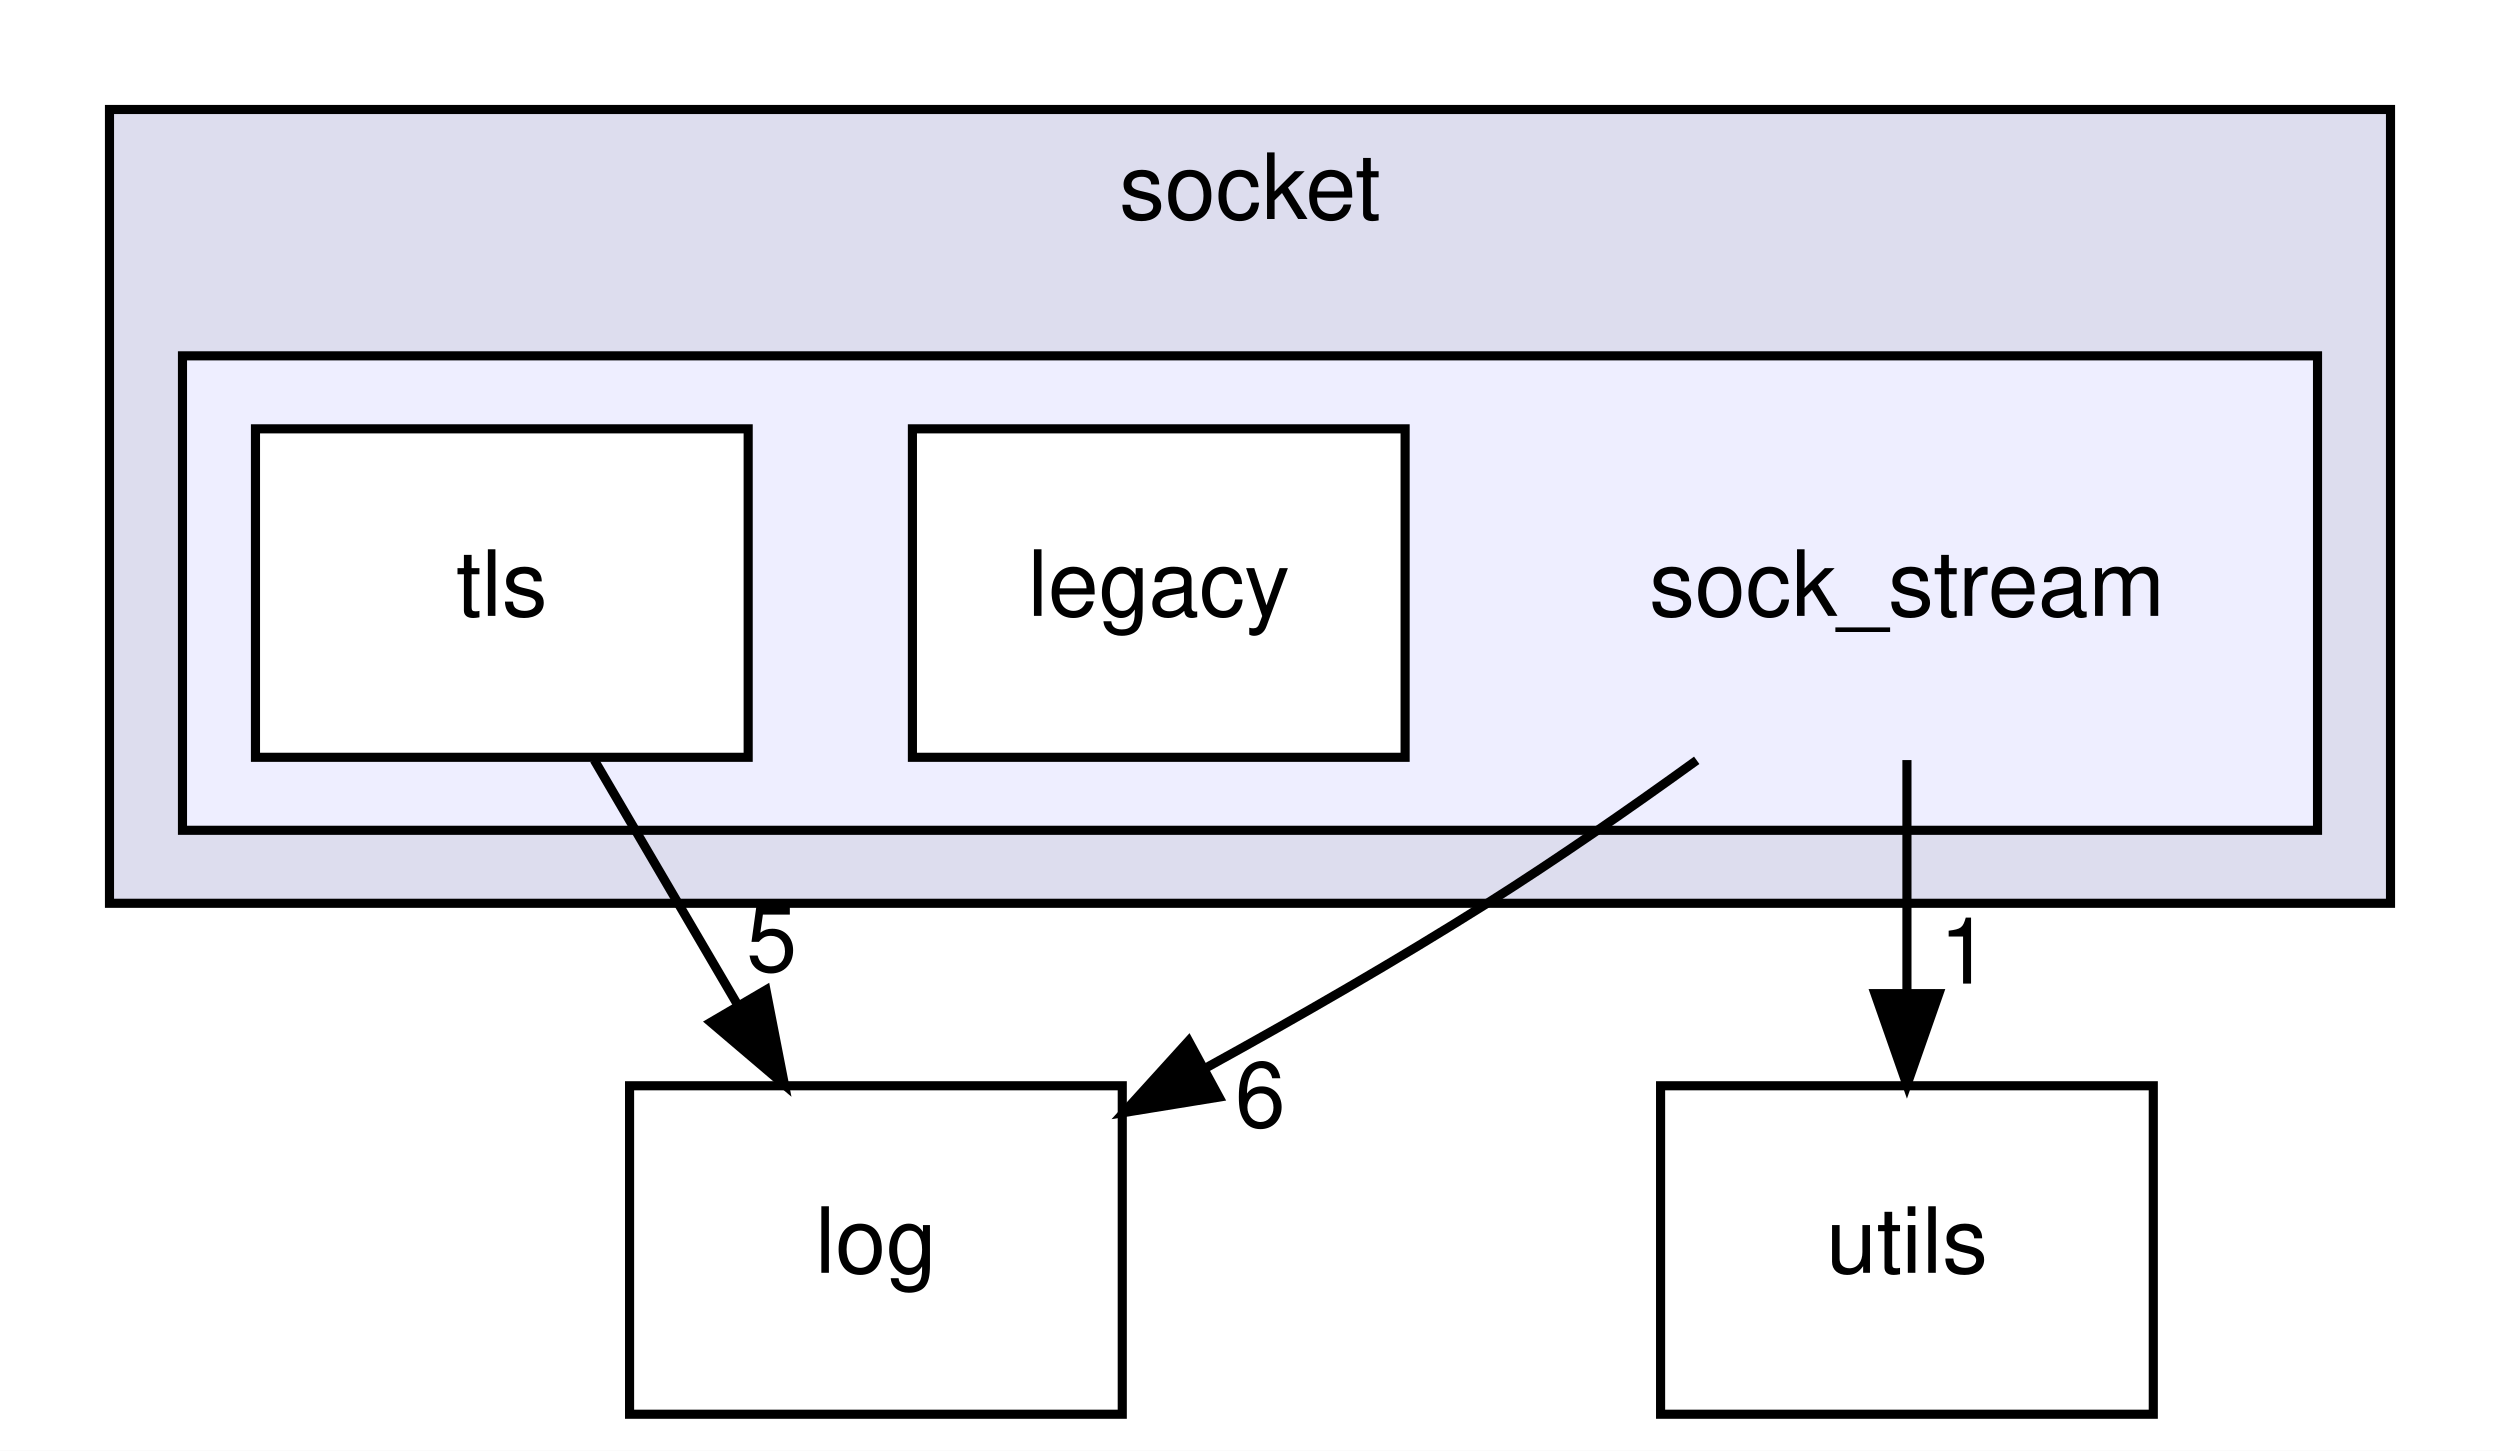
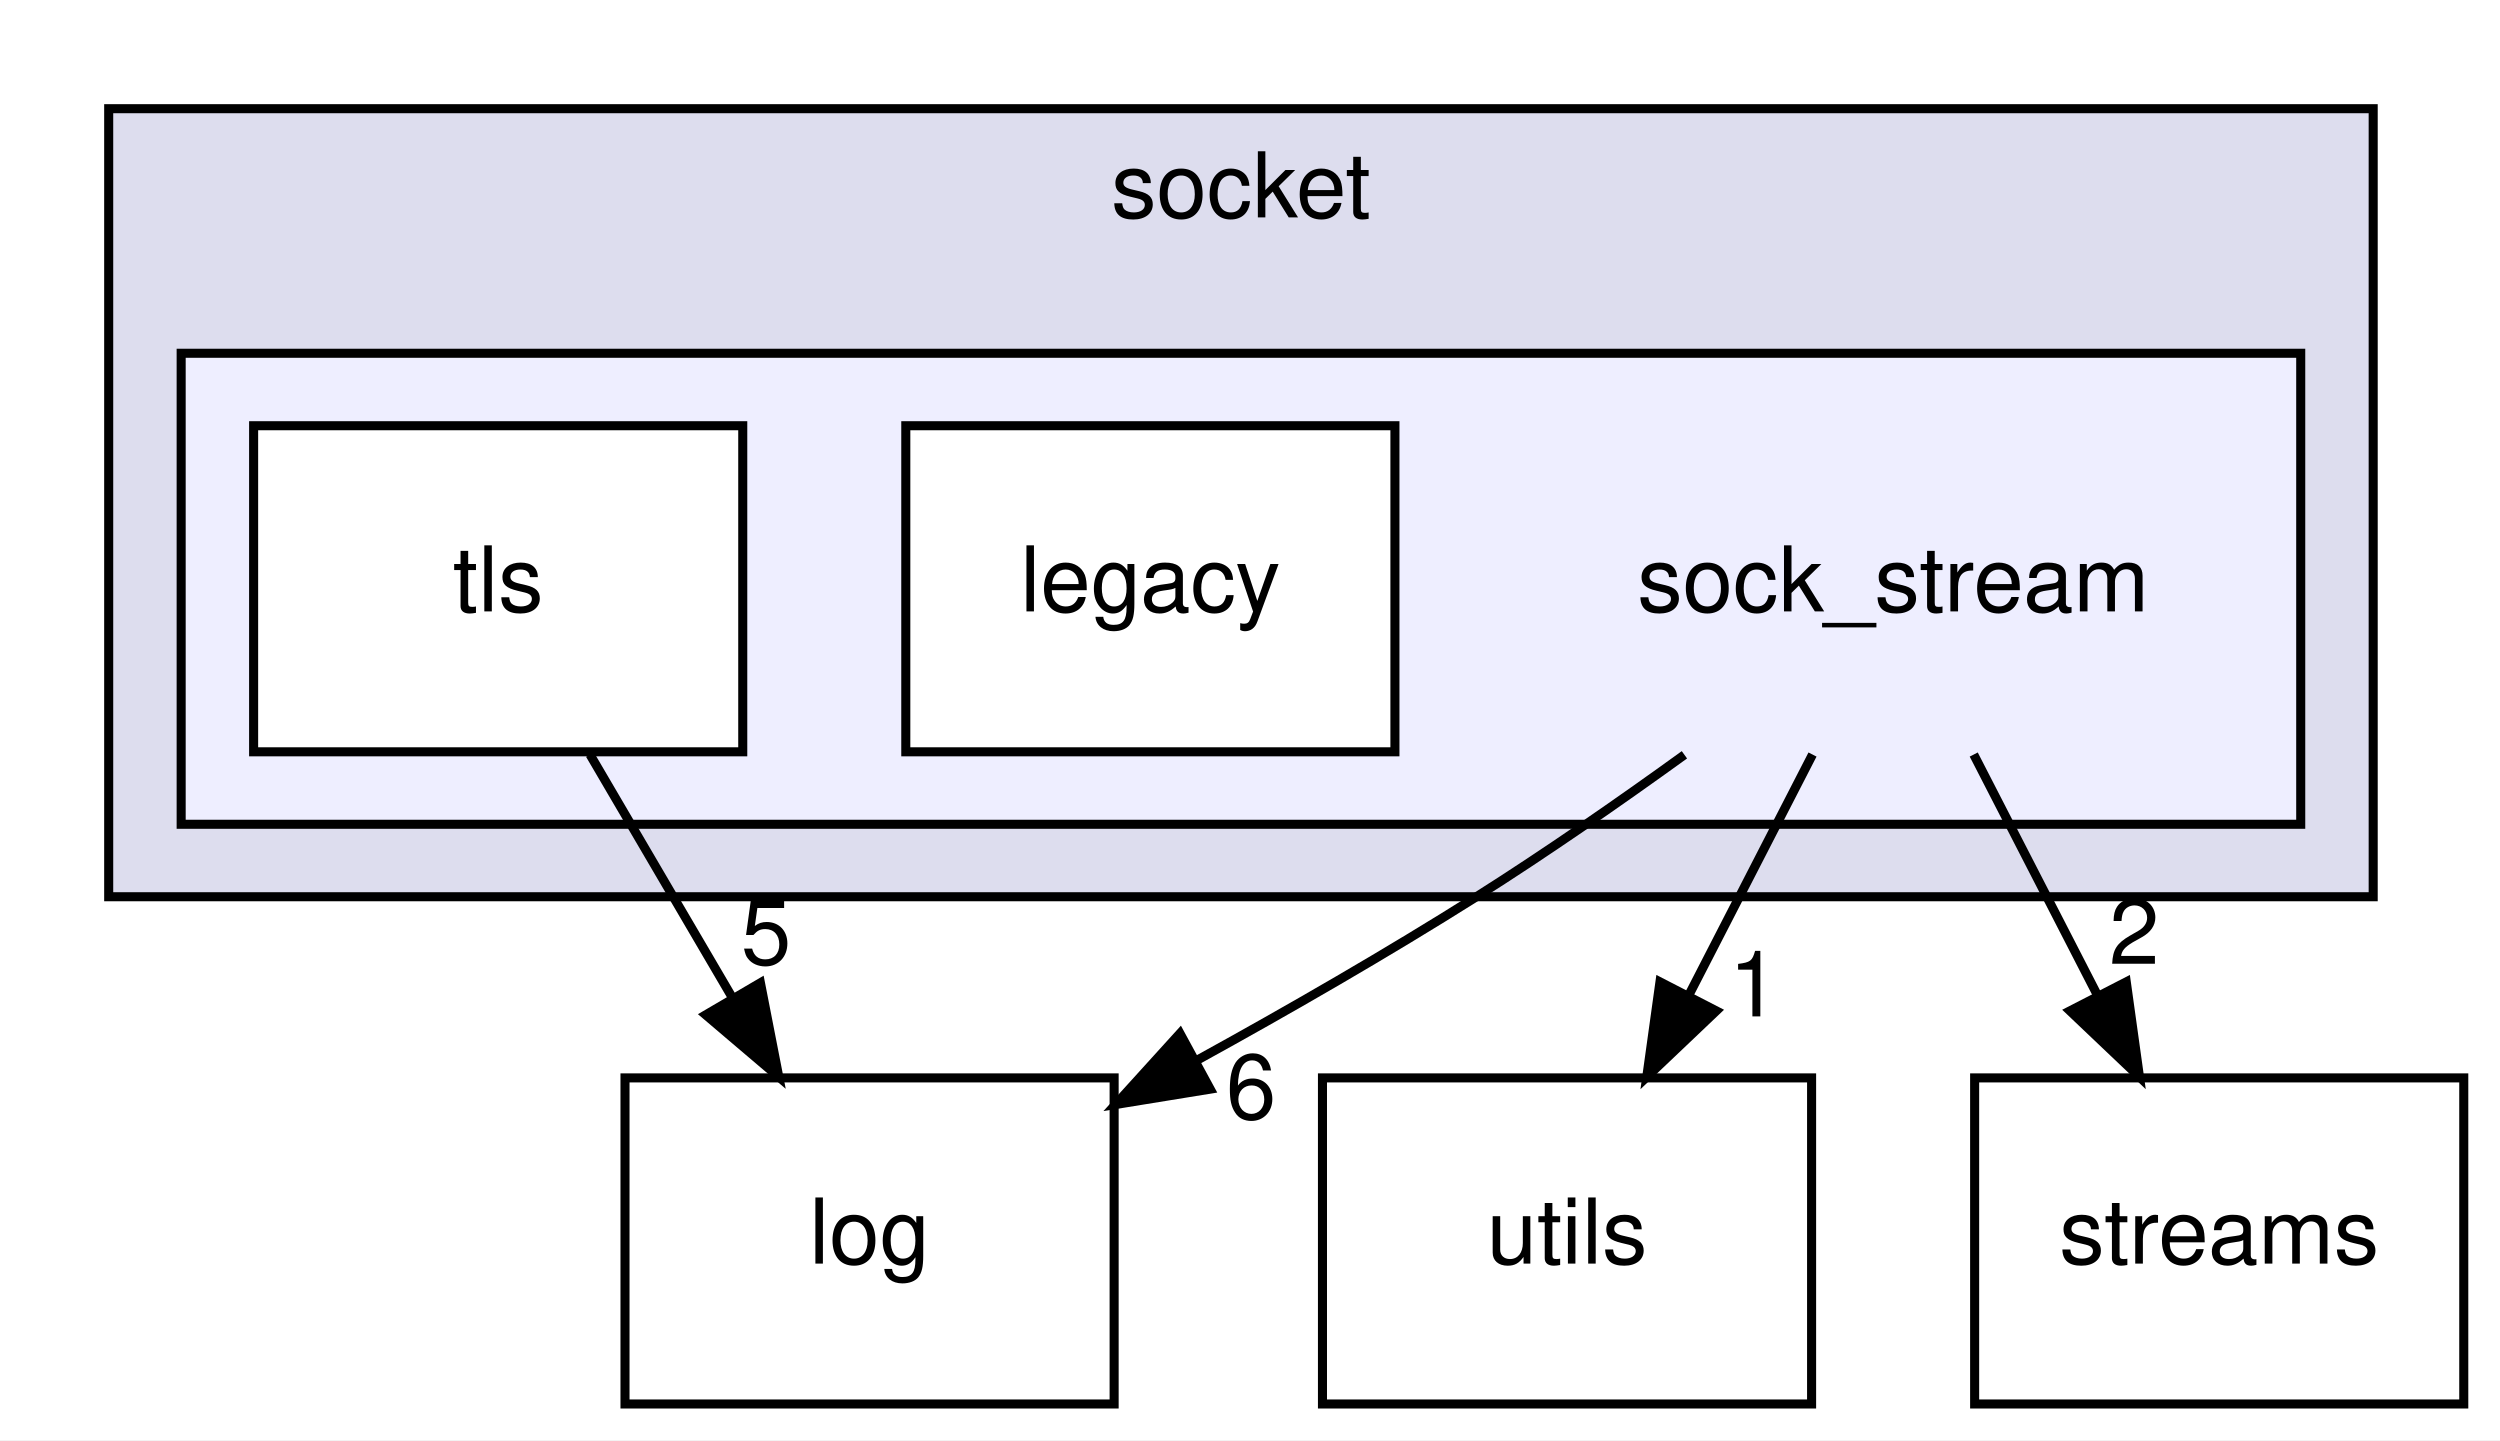
- <svg xmlns="http://www.w3.org/2000/svg" xmlns:xlink="http://www.w3.org/1999/xlink" width="274pt" height="159pt" viewBox="0.00 0.00 274.00 159.00">
+ <svg xmlns="http://www.w3.org/2000/svg" xmlns:xlink="http://www.w3.org/1999/xlink" width="276pt" height="159pt" viewBox="0.00 0.00 276.00 159.00">
  <g id="graph0" class="graph" transform="scale(1 1) rotate(0) translate(4 155)">
-     <polygon fill="white" stroke="transparent" points="-4,4 -4,-155 270,-155 270,4 -4,4" />
+     <polygon fill="white" stroke="transparent" points="-4,4 -4,-155 272,-155 272,4 -4,4" />
    <g id="clust1" class="cluster">
      <g id="a_clust1">
        <a xlink:href="dir_382ef741074736e441d51c2128e55f50.html" target="_top" xlink:title="socket">
          <polygon fill="#ddddee" stroke="black" points="8,-56 8,-143 258,-143 258,-56 8,-56" />
          <text text-anchor="middle" x="133" y="-131" font-family="Helvetica,sans-Serif" font-size="10.00">socket</text>
        </a>
      </g>
    </g>
    <g id="clust2" class="cluster">
      <g id="a_clust2">
        <a xlink:href="dir_4e49b6db755c33e528e6506037917578.html" target="_top">
          <polygon fill="#eeeeff" stroke="black" points="16,-64 16,-116 250,-116 250,-64 16,-64" />
        </a>
      </g>
    </g>
    <g id="node1" class="node">
      <text text-anchor="middle" x="205" y="-87.5" font-family="Helvetica,sans-Serif" font-size="10.00">sock_stream</text>
    </g>
    <g id="node4" class="node">
      <g id="a_node4">
        <a xlink:href="dir_9381a7bbd03577d6d8720c7f35c94ffa.html" target="_top" xlink:title="log">
          <polygon fill="none" stroke="black" points="119,-36 65,-36 65,0 119,0 119,-36" />
          <text text-anchor="middle" x="92" y="-15.5" font-family="Helvetica,sans-Serif" font-size="10.00">log</text>
        </a>
      </g>
    </g>
    <g id="edge2" class="edge">
      <path fill="none" stroke="black" d="M181.96,-71.67C174.74,-66.45 166.64,-60.83 159,-56 149.19,-49.81 138.29,-43.53 128.17,-37.96" />
      <polygon fill="black" stroke="black" points="129.61,-34.76 119.15,-33.06 126.27,-40.91 129.61,-34.76" />
      <g id="a_edge2-headlabel">
        <a xlink:href="dir_000025_000007.html" target="_top" xlink:title="6">
          <text text-anchor="middle" x="134.12" y="-31.48" font-family="Helvetica,sans-Serif" font-size="10.00">6</text>
        </a>
      </g>
    </g>
    <g id="node5" class="node">
      <g id="a_node5">
        <a xlink:href="dir_cbdb8362360e11eafe2fa3bc74cf0ffd.html" target="_top" xlink:title="utils">
-           <polygon fill="none" stroke="black" points="232,-36 178,-36 178,0 232,0 232,-36" />
-           <text text-anchor="middle" x="205" y="-15.5" font-family="Helvetica,sans-Serif" font-size="10.00">utils</text>
+           <polygon fill="none" stroke="black" points="196,-36 142,-36 142,0 196,0 196,-36" />
+           <text text-anchor="middle" x="169" y="-15.5" font-family="Helvetica,sans-Serif" font-size="10.00">utils</text>
        </a>
      </g>
    </g>
    <g id="edge3" class="edge">
-       <path fill="none" stroke="black" d="M205,-71.7C205,-63.98 205,-54.71 205,-46.11" />
-       <polygon fill="black" stroke="black" points="208.5,-46.1 205,-36.1 201.5,-46.1 208.5,-46.1" />
+       <path fill="none" stroke="black" d="M196.1,-71.7C192,-63.73 187.05,-54.1 182.51,-45.26" />
+       <polygon fill="black" stroke="black" points="185.48,-43.4 177.8,-36.1 179.26,-46.6 185.48,-43.4" />
      <g id="a_edge3-headlabel">
-         <a xlink:href="dir_000025_000032.html" target="_top" xlink:title="1">
-           <text text-anchor="middle" x="211.34" y="-47.2" font-family="Helvetica,sans-Serif" font-size="10.00">1</text>
+         <a xlink:href="dir_000025_000033.html" target="_top" xlink:title="1">
+           <text text-anchor="middle" x="189.65" y="-42.79" font-family="Helvetica,sans-Serif" font-size="10.00">1</text>
+         </a>
+       </g>
+     </g>
+     <g id="node6" class="node">
+       <g id="a_node6">
+         <a xlink:href="dir_b728fc0be7f24c277dd70410bbd2e0b5.html" target="_top" xlink:title="streams">
+           <polygon fill="none" stroke="black" points="268,-36 214,-36 214,0 268,0 268,-36" />
+           <text text-anchor="middle" x="241" y="-15.5" font-family="Helvetica,sans-Serif" font-size="10.00">streams</text>
+         </a>
+       </g>
+     </g>
+     <g id="edge4" class="edge">
+       <path fill="none" stroke="black" d="M213.9,-71.7C218,-63.73 222.95,-54.1 227.49,-45.26" />
+       <polygon fill="black" stroke="black" points="230.74,-46.6 232.2,-36.1 224.52,-43.4 230.74,-46.6" />
+       <g id="a_edge4-headlabel">
+         <a xlink:href="dir_000025_000031.html" target="_top" xlink:title="2">
+           <text text-anchor="middle" x="231.62" y="-48.59" font-family="Helvetica,sans-Serif" font-size="10.00">2</text>
        </a>
      </g>
    </g>
    <g id="node2" class="node">
      <g id="a_node2">
        <a xlink:href="dir_203d4b2d8d50c7c45bdc9ca31aa6209d.html" target="_top" xlink:title="legacy">
          <polygon fill="white" stroke="black" points="150,-108 96,-108 96,-72 150,-72 150,-108" />
          <text text-anchor="middle" x="123" y="-87.5" font-family="Helvetica,sans-Serif" font-size="10.00">legacy</text>
        </a>
      </g>
    </g>
    <g id="node3" class="node">
      <g id="a_node3">
        <a xlink:href="dir_f13806b4b6162fb0e9078dad1716eaa3.html" target="_top" xlink:title="tls">
          <polygon fill="white" stroke="black" points="78,-108 24,-108 24,-72 78,-72 78,-108" />
          <text text-anchor="middle" x="51" y="-87.5" font-family="Helvetica,sans-Serif" font-size="10.00">tls</text>
        </a>
      </g>
    </g>
    <g id="edge1" class="edge">
      <path fill="none" stroke="black" d="M61.13,-71.7C65.85,-63.64 71.56,-53.89 76.78,-44.98" />
      <polygon fill="black" stroke="black" points="79.95,-46.5 81.98,-36.1 73.91,-42.96 79.95,-46.5" />
      <g id="a_edge1-headlabel">
        <a xlink:href="dir_000027_000007.html" target="_top" xlink:title="5">
          <text text-anchor="middle" x="80.58" y="-48.54" font-family="Helvetica,sans-Serif" font-size="10.00">5</text>
        </a>
      </g>
    </g>
  </g>
</svg>
